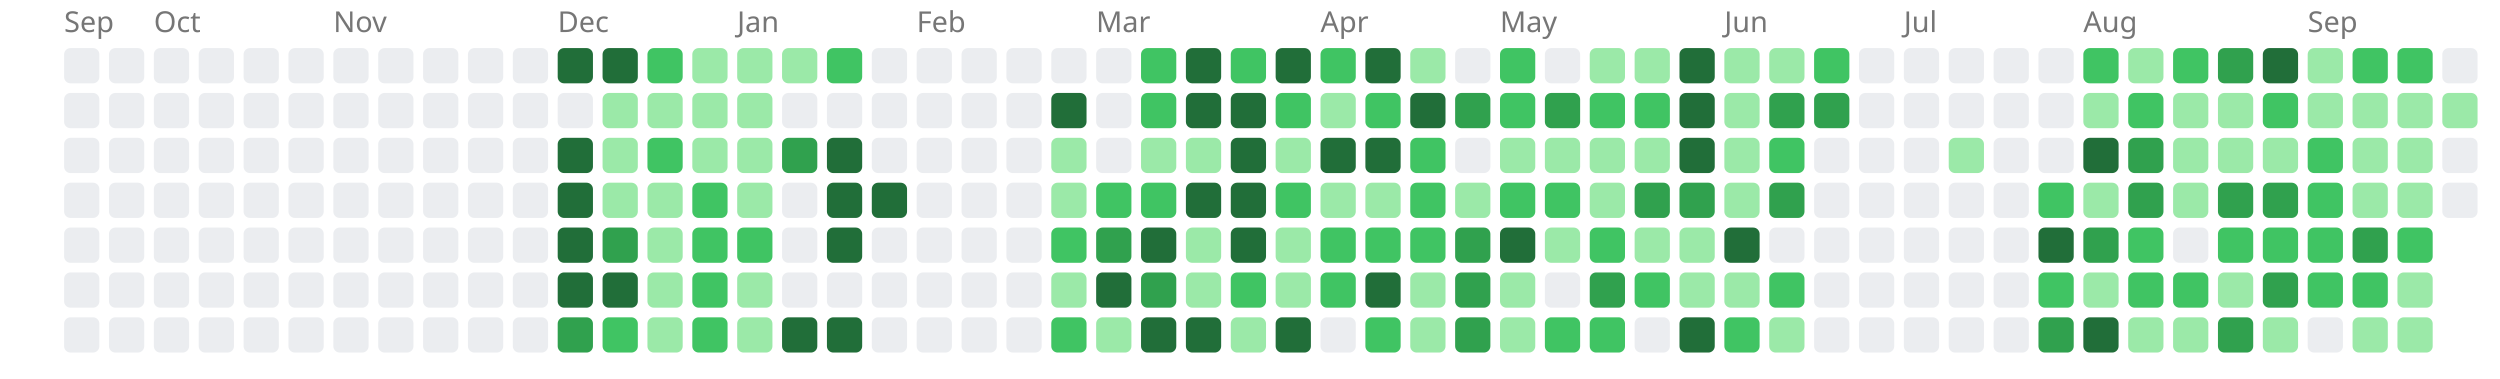
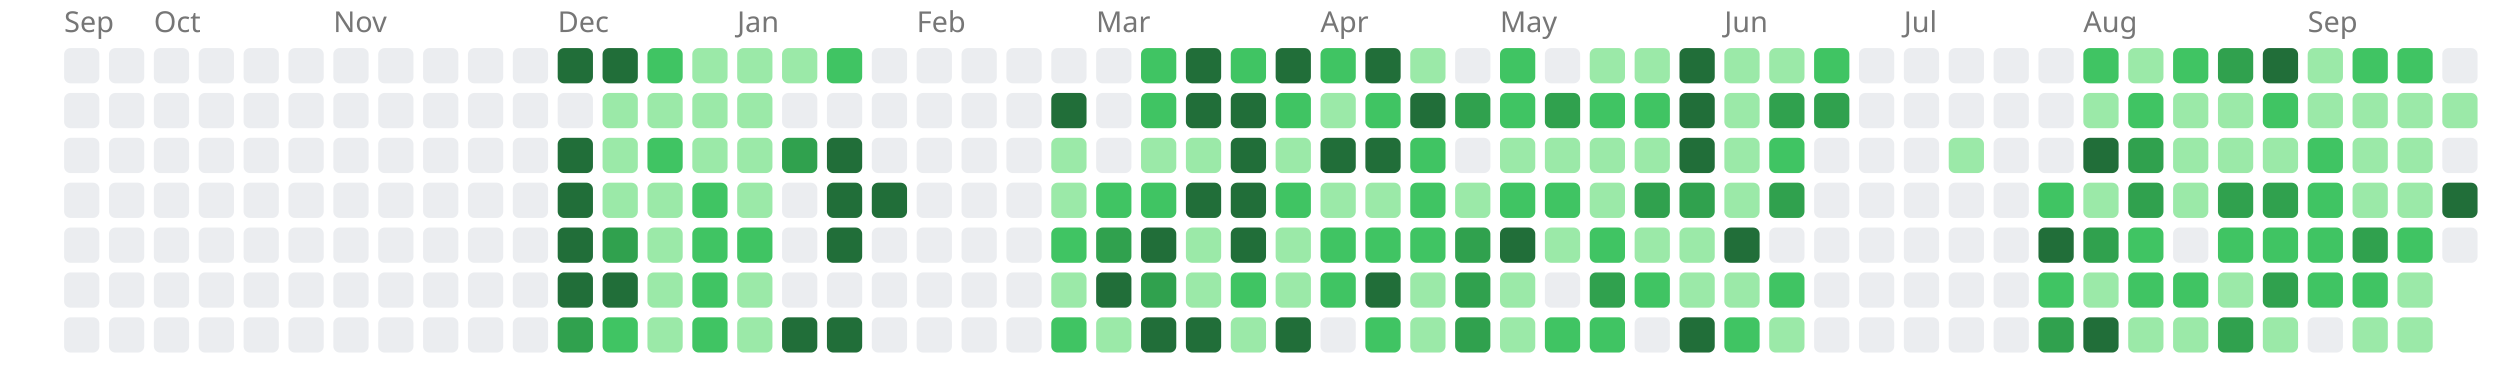
<svg xmlns="http://www.w3.org/2000/svg" width="780" height="118" font-family="sans-serif" font-size="9">
  <rect x="20" y="15" width="11" height="11" rx="2" fill="#ebedf0" />
  <text x="20" y="10" fill="#767676">Sep</text>
  <rect x="20" y="29" width="11" height="11" rx="2" fill="#ebedf0" />
  <rect x="20" y="43" width="11" height="11" rx="2" fill="#ebedf0" />
  <rect x="20" y="57" width="11" height="11" rx="2" fill="#ebedf0" />
  <rect x="20" y="71" width="11" height="11" rx="2" fill="#ebedf0" />
  <rect x="20" y="85" width="11" height="11" rx="2" fill="#ebedf0" />
  <rect x="20" y="99" width="11" height="11" rx="2" fill="#ebedf0" />
  <rect x="34" y="15" width="11" height="11" rx="2" fill="#ebedf0" />
  <rect x="34" y="29" width="11" height="11" rx="2" fill="#ebedf0" />
  <rect x="34" y="43" width="11" height="11" rx="2" fill="#ebedf0" />
  <rect x="34" y="57" width="11" height="11" rx="2" fill="#ebedf0" />
  <rect x="34" y="71" width="11" height="11" rx="2" fill="#ebedf0" />
  <rect x="34" y="85" width="11" height="11" rx="2" fill="#ebedf0" />
  <rect x="34" y="99" width="11" height="11" rx="2" fill="#ebedf0" />
  <rect x="48" y="15" width="11" height="11" rx="2" fill="#ebedf0" />
  <text x="48" y="10" fill="#767676">Oct</text>
  <rect x="48" y="29" width="11" height="11" rx="2" fill="#ebedf0" />
  <rect x="48" y="43" width="11" height="11" rx="2" fill="#ebedf0" />
  <rect x="48" y="57" width="11" height="11" rx="2" fill="#ebedf0" />
  <rect x="48" y="71" width="11" height="11" rx="2" fill="#ebedf0" />
  <rect x="48" y="85" width="11" height="11" rx="2" fill="#ebedf0" />
  <rect x="48" y="99" width="11" height="11" rx="2" fill="#ebedf0" />
  <rect x="62" y="15" width="11" height="11" rx="2" fill="#ebedf0" />
  <rect x="62" y="29" width="11" height="11" rx="2" fill="#ebedf0" />
  <rect x="62" y="43" width="11" height="11" rx="2" fill="#ebedf0" />
  <rect x="62" y="57" width="11" height="11" rx="2" fill="#ebedf0" />
  <rect x="62" y="71" width="11" height="11" rx="2" fill="#ebedf0" />
  <rect x="62" y="85" width="11" height="11" rx="2" fill="#ebedf0" />
  <rect x="62" y="99" width="11" height="11" rx="2" fill="#ebedf0" />
  <rect x="76" y="15" width="11" height="11" rx="2" fill="#ebedf0" />
  <rect x="76" y="29" width="11" height="11" rx="2" fill="#ebedf0" />
  <rect x="76" y="43" width="11" height="11" rx="2" fill="#ebedf0" />
  <rect x="76" y="57" width="11" height="11" rx="2" fill="#ebedf0" />
  <rect x="76" y="71" width="11" height="11" rx="2" fill="#ebedf0" />
  <rect x="76" y="85" width="11" height="11" rx="2" fill="#ebedf0" />
  <rect x="76" y="99" width="11" height="11" rx="2" fill="#ebedf0" />
  <rect x="90" y="15" width="11" height="11" rx="2" fill="#ebedf0" />
  <rect x="90" y="29" width="11" height="11" rx="2" fill="#ebedf0" />
  <rect x="90" y="43" width="11" height="11" rx="2" fill="#ebedf0" />
  <rect x="90" y="57" width="11" height="11" rx="2" fill="#ebedf0" />
  <rect x="90" y="71" width="11" height="11" rx="2" fill="#ebedf0" />
  <rect x="90" y="85" width="11" height="11" rx="2" fill="#ebedf0" />
  <rect x="90" y="99" width="11" height="11" rx="2" fill="#ebedf0" />
  <rect x="104" y="15" width="11" height="11" rx="2" fill="#ebedf0" />
  <text x="104" y="10" fill="#767676">Nov</text>
  <rect x="104" y="29" width="11" height="11" rx="2" fill="#ebedf0" />
  <rect x="104" y="43" width="11" height="11" rx="2" fill="#ebedf0" />
  <rect x="104" y="57" width="11" height="11" rx="2" fill="#ebedf0" />
  <rect x="104" y="71" width="11" height="11" rx="2" fill="#ebedf0" />
  <rect x="104" y="85" width="11" height="11" rx="2" fill="#ebedf0" />
  <rect x="104" y="99" width="11" height="11" rx="2" fill="#ebedf0" />
  <rect x="118" y="15" width="11" height="11" rx="2" fill="#ebedf0" />
  <rect x="118" y="29" width="11" height="11" rx="2" fill="#ebedf0" />
  <rect x="118" y="43" width="11" height="11" rx="2" fill="#ebedf0" />
  <rect x="118" y="57" width="11" height="11" rx="2" fill="#ebedf0" />
  <rect x="118" y="71" width="11" height="11" rx="2" fill="#ebedf0" />
  <rect x="118" y="85" width="11" height="11" rx="2" fill="#ebedf0" />
  <rect x="118" y="99" width="11" height="11" rx="2" fill="#ebedf0" />
  <rect x="132" y="15" width="11" height="11" rx="2" fill="#ebedf0" />
  <rect x="132" y="29" width="11" height="11" rx="2" fill="#ebedf0" />
  <rect x="132" y="43" width="11" height="11" rx="2" fill="#ebedf0" />
  <rect x="132" y="57" width="11" height="11" rx="2" fill="#ebedf0" />
  <rect x="132" y="71" width="11" height="11" rx="2" fill="#ebedf0" />
  <rect x="132" y="85" width="11" height="11" rx="2" fill="#ebedf0" />
  <rect x="132" y="99" width="11" height="11" rx="2" fill="#ebedf0" />
  <rect x="146" y="15" width="11" height="11" rx="2" fill="#ebedf0" />
  <rect x="146" y="29" width="11" height="11" rx="2" fill="#ebedf0" />
  <rect x="146" y="43" width="11" height="11" rx="2" fill="#ebedf0" />
  <rect x="146" y="57" width="11" height="11" rx="2" fill="#ebedf0" />
  <rect x="146" y="71" width="11" height="11" rx="2" fill="#ebedf0" />
  <rect x="146" y="85" width="11" height="11" rx="2" fill="#ebedf0" />
  <rect x="146" y="99" width="11" height="11" rx="2" fill="#ebedf0" />
  <rect x="160" y="15" width="11" height="11" rx="2" fill="#ebedf0" />
  <rect x="160" y="29" width="11" height="11" rx="2" fill="#ebedf0" />
  <rect x="160" y="43" width="11" height="11" rx="2" fill="#ebedf0" />
  <rect x="160" y="57" width="11" height="11" rx="2" fill="#ebedf0" />
  <rect x="160" y="71" width="11" height="11" rx="2" fill="#ebedf0" />
  <rect x="160" y="85" width="11" height="11" rx="2" fill="#ebedf0" />
  <rect x="160" y="99" width="11" height="11" rx="2" fill="#ebedf0" />
  <rect x="174" y="15" width="11" height="11" rx="2" fill="#216e39" />
  <text x="174" y="10" fill="#767676">Dec</text>
  <rect x="174" y="29" width="11" height="11" rx="2" fill="#ebedf0" />
  <rect x="174" y="43" width="11" height="11" rx="2" fill="#216e39" />
  <rect x="174" y="57" width="11" height="11" rx="2" fill="#216e39" />
  <rect x="174" y="71" width="11" height="11" rx="2" fill="#216e39" />
  <rect x="174" y="85" width="11" height="11" rx="2" fill="#216e39" />
  <rect x="174" y="99" width="11" height="11" rx="2" fill="#30a14e" />
  <rect x="188" y="15" width="11" height="11" rx="2" fill="#216e39" />
  <rect x="188" y="29" width="11" height="11" rx="2" fill="#9be9a8" />
  <rect x="188" y="43" width="11" height="11" rx="2" fill="#9be9a8" />
  <rect x="188" y="57" width="11" height="11" rx="2" fill="#9be9a8" />
  <rect x="188" y="71" width="11" height="11" rx="2" fill="#30a14e" />
  <rect x="188" y="85" width="11" height="11" rx="2" fill="#216e39" />
  <rect x="188" y="99" width="11" height="11" rx="2" fill="#40c463" />
  <rect x="202" y="15" width="11" height="11" rx="2" fill="#40c463" />
  <rect x="202" y="29" width="11" height="11" rx="2" fill="#9be9a8" />
  <rect x="202" y="43" width="11" height="11" rx="2" fill="#40c463" />
  <rect x="202" y="57" width="11" height="11" rx="2" fill="#9be9a8" />
  <rect x="202" y="71" width="11" height="11" rx="2" fill="#9be9a8" />
  <rect x="202" y="85" width="11" height="11" rx="2" fill="#9be9a8" />
  <rect x="202" y="99" width="11" height="11" rx="2" fill="#9be9a8" />
  <rect x="216" y="15" width="11" height="11" rx="2" fill="#9be9a8" />
  <rect x="216" y="29" width="11" height="11" rx="2" fill="#9be9a8" />
  <rect x="216" y="43" width="11" height="11" rx="2" fill="#9be9a8" />
  <rect x="216" y="57" width="11" height="11" rx="2" fill="#40c463" />
  <rect x="216" y="71" width="11" height="11" rx="2" fill="#40c463" />
  <rect x="216" y="85" width="11" height="11" rx="2" fill="#40c463" />
  <rect x="216" y="99" width="11" height="11" rx="2" fill="#40c463" />
  <rect x="230" y="15" width="11" height="11" rx="2" fill="#9be9a8" />
  <text x="230" y="10" fill="#767676">Jan</text>
  <rect x="230" y="29" width="11" height="11" rx="2" fill="#9be9a8" />
  <rect x="230" y="43" width="11" height="11" rx="2" fill="#9be9a8" />
  <rect x="230" y="57" width="11" height="11" rx="2" fill="#9be9a8" />
  <rect x="230" y="71" width="11" height="11" rx="2" fill="#40c463" />
  <rect x="230" y="85" width="11" height="11" rx="2" fill="#9be9a8" />
  <rect x="230" y="99" width="11" height="11" rx="2" fill="#9be9a8" />
  <rect x="244" y="15" width="11" height="11" rx="2" fill="#9be9a8" />
  <rect x="244" y="29" width="11" height="11" rx="2" fill="#ebedf0" />
  <rect x="244" y="43" width="11" height="11" rx="2" fill="#30a14e" />
  <rect x="244" y="57" width="11" height="11" rx="2" fill="#ebedf0" />
  <rect x="244" y="71" width="11" height="11" rx="2" fill="#ebedf0" />
  <rect x="244" y="85" width="11" height="11" rx="2" fill="#ebedf0" />
  <rect x="244" y="99" width="11" height="11" rx="2" fill="#216e39" />
  <rect x="258" y="15" width="11" height="11" rx="2" fill="#40c463" />
  <rect x="258" y="29" width="11" height="11" rx="2" fill="#ebedf0" />
  <rect x="258" y="43" width="11" height="11" rx="2" fill="#216e39" />
  <rect x="258" y="57" width="11" height="11" rx="2" fill="#216e39" />
  <rect x="258" y="71" width="11" height="11" rx="2" fill="#216e39" />
  <rect x="258" y="85" width="11" height="11" rx="2" fill="#ebedf0" />
  <rect x="258" y="99" width="11" height="11" rx="2" fill="#216e39" />
  <rect x="272" y="15" width="11" height="11" rx="2" fill="#ebedf0" />
  <rect x="272" y="29" width="11" height="11" rx="2" fill="#ebedf0" />
  <rect x="272" y="43" width="11" height="11" rx="2" fill="#ebedf0" />
  <rect x="272" y="57" width="11" height="11" rx="2" fill="#216e39" />
  <rect x="272" y="71" width="11" height="11" rx="2" fill="#ebedf0" />
  <rect x="272" y="85" width="11" height="11" rx="2" fill="#ebedf0" />
  <rect x="272" y="99" width="11" height="11" rx="2" fill="#ebedf0" />
  <rect x="286" y="15" width="11" height="11" rx="2" fill="#ebedf0" />
  <text x="286" y="10" fill="#767676">Feb</text>
  <rect x="286" y="29" width="11" height="11" rx="2" fill="#ebedf0" />
  <rect x="286" y="43" width="11" height="11" rx="2" fill="#ebedf0" />
  <rect x="286" y="57" width="11" height="11" rx="2" fill="#ebedf0" />
  <rect x="286" y="71" width="11" height="11" rx="2" fill="#ebedf0" />
  <rect x="286" y="85" width="11" height="11" rx="2" fill="#ebedf0" />
  <rect x="286" y="99" width="11" height="11" rx="2" fill="#ebedf0" />
  <rect x="300" y="15" width="11" height="11" rx="2" fill="#ebedf0" />
  <rect x="300" y="29" width="11" height="11" rx="2" fill="#ebedf0" />
  <rect x="300" y="43" width="11" height="11" rx="2" fill="#ebedf0" />
  <rect x="300" y="57" width="11" height="11" rx="2" fill="#ebedf0" />
  <rect x="300" y="71" width="11" height="11" rx="2" fill="#ebedf0" />
  <rect x="300" y="85" width="11" height="11" rx="2" fill="#ebedf0" />
  <rect x="300" y="99" width="11" height="11" rx="2" fill="#ebedf0" />
  <rect x="314" y="15" width="11" height="11" rx="2" fill="#ebedf0" />
  <rect x="314" y="29" width="11" height="11" rx="2" fill="#ebedf0" />
  <rect x="314" y="43" width="11" height="11" rx="2" fill="#ebedf0" />
  <rect x="314" y="57" width="11" height="11" rx="2" fill="#ebedf0" />
  <rect x="314" y="71" width="11" height="11" rx="2" fill="#ebedf0" />
  <rect x="314" y="85" width="11" height="11" rx="2" fill="#ebedf0" />
  <rect x="314" y="99" width="11" height="11" rx="2" fill="#ebedf0" />
  <rect x="328" y="15" width="11" height="11" rx="2" fill="#ebedf0" />
  <rect x="328" y="29" width="11" height="11" rx="2" fill="#216e39" />
  <rect x="328" y="43" width="11" height="11" rx="2" fill="#9be9a8" />
  <rect x="328" y="57" width="11" height="11" rx="2" fill="#9be9a8" />
  <rect x="328" y="71" width="11" height="11" rx="2" fill="#40c463" />
  <rect x="328" y="85" width="11" height="11" rx="2" fill="#9be9a8" />
  <rect x="328" y="99" width="11" height="11" rx="2" fill="#40c463" />
  <rect x="342" y="15" width="11" height="11" rx="2" fill="#ebedf0" />
  <text x="342" y="10" fill="#767676">Mar</text>
  <rect x="342" y="29" width="11" height="11" rx="2" fill="#ebedf0" />
  <rect x="342" y="43" width="11" height="11" rx="2" fill="#ebedf0" />
  <rect x="342" y="57" width="11" height="11" rx="2" fill="#40c463" />
  <rect x="342" y="71" width="11" height="11" rx="2" fill="#30a14e" />
  <rect x="342" y="85" width="11" height="11" rx="2" fill="#216e39" />
  <rect x="342" y="99" width="11" height="11" rx="2" fill="#9be9a8" />
  <rect x="356" y="15" width="11" height="11" rx="2" fill="#40c463" />
  <rect x="356" y="29" width="11" height="11" rx="2" fill="#40c463" />
  <rect x="356" y="43" width="11" height="11" rx="2" fill="#9be9a8" />
  <rect x="356" y="57" width="11" height="11" rx="2" fill="#40c463" />
  <rect x="356" y="71" width="11" height="11" rx="2" fill="#216e39" />
  <rect x="356" y="85" width="11" height="11" rx="2" fill="#30a14e" />
  <rect x="356" y="99" width="11" height="11" rx="2" fill="#216e39" />
  <rect x="370" y="15" width="11" height="11" rx="2" fill="#216e39" />
  <rect x="370" y="29" width="11" height="11" rx="2" fill="#216e39" />
  <rect x="370" y="43" width="11" height="11" rx="2" fill="#9be9a8" />
  <rect x="370" y="57" width="11" height="11" rx="2" fill="#216e39" />
  <rect x="370" y="71" width="11" height="11" rx="2" fill="#9be9a8" />
  <rect x="370" y="85" width="11" height="11" rx="2" fill="#9be9a8" />
  <rect x="370" y="99" width="11" height="11" rx="2" fill="#216e39" />
  <rect x="384" y="15" width="11" height="11" rx="2" fill="#40c463" />
  <rect x="384" y="29" width="11" height="11" rx="2" fill="#216e39" />
  <rect x="384" y="43" width="11" height="11" rx="2" fill="#216e39" />
  <rect x="384" y="57" width="11" height="11" rx="2" fill="#216e39" />
  <rect x="384" y="71" width="11" height="11" rx="2" fill="#216e39" />
  <rect x="384" y="85" width="11" height="11" rx="2" fill="#40c463" />
  <rect x="384" y="99" width="11" height="11" rx="2" fill="#9be9a8" />
  <rect x="398" y="15" width="11" height="11" rx="2" fill="#216e39" />
  <rect x="398" y="29" width="11" height="11" rx="2" fill="#40c463" />
  <rect x="398" y="43" width="11" height="11" rx="2" fill="#9be9a8" />
  <rect x="398" y="57" width="11" height="11" rx="2" fill="#40c463" />
  <rect x="398" y="71" width="11" height="11" rx="2" fill="#9be9a8" />
  <rect x="398" y="85" width="11" height="11" rx="2" fill="#9be9a8" />
  <rect x="398" y="99" width="11" height="11" rx="2" fill="#216e39" />
  <rect x="412" y="15" width="11" height="11" rx="2" fill="#40c463" />
  <text x="412" y="10" fill="#767676">Apr</text>
  <rect x="412" y="29" width="11" height="11" rx="2" fill="#9be9a8" />
  <rect x="412" y="43" width="11" height="11" rx="2" fill="#216e39" />
  <rect x="412" y="57" width="11" height="11" rx="2" fill="#9be9a8" />
  <rect x="412" y="71" width="11" height="11" rx="2" fill="#40c463" />
  <rect x="412" y="85" width="11" height="11" rx="2" fill="#40c463" />
  <rect x="412" y="99" width="11" height="11" rx="2" fill="#ebedf0" />
  <rect x="426" y="15" width="11" height="11" rx="2" fill="#216e39" />
  <rect x="426" y="29" width="11" height="11" rx="2" fill="#40c463" />
  <rect x="426" y="43" width="11" height="11" rx="2" fill="#216e39" />
  <rect x="426" y="57" width="11" height="11" rx="2" fill="#9be9a8" />
  <rect x="426" y="71" width="11" height="11" rx="2" fill="#40c463" />
  <rect x="426" y="85" width="11" height="11" rx="2" fill="#216e39" />
  <rect x="426" y="99" width="11" height="11" rx="2" fill="#40c463" />
  <rect x="440" y="15" width="11" height="11" rx="2" fill="#9be9a8" />
  <rect x="440" y="29" width="11" height="11" rx="2" fill="#216e39" />
  <rect x="440" y="43" width="11" height="11" rx="2" fill="#40c463" />
  <rect x="440" y="57" width="11" height="11" rx="2" fill="#40c463" />
  <rect x="440" y="71" width="11" height="11" rx="2" fill="#40c463" />
  <rect x="440" y="85" width="11" height="11" rx="2" fill="#9be9a8" />
  <rect x="440" y="99" width="11" height="11" rx="2" fill="#9be9a8" />
  <rect x="454" y="15" width="11" height="11" rx="2" fill="#ebedf0" />
  <rect x="454" y="29" width="11" height="11" rx="2" fill="#30a14e" />
  <rect x="454" y="43" width="11" height="11" rx="2" fill="#ebedf0" />
  <rect x="454" y="57" width="11" height="11" rx="2" fill="#9be9a8" />
  <rect x="454" y="71" width="11" height="11" rx="2" fill="#30a14e" />
  <rect x="454" y="85" width="11" height="11" rx="2" fill="#30a14e" />
  <rect x="454" y="99" width="11" height="11" rx="2" fill="#30a14e" />
  <rect x="468" y="15" width="11" height="11" rx="2" fill="#40c463" />
  <text x="468" y="10" fill="#767676">May</text>
  <rect x="468" y="29" width="11" height="11" rx="2" fill="#40c463" />
  <rect x="468" y="43" width="11" height="11" rx="2" fill="#9be9a8" />
  <rect x="468" y="57" width="11" height="11" rx="2" fill="#40c463" />
  <rect x="468" y="71" width="11" height="11" rx="2" fill="#216e39" />
  <rect x="468" y="85" width="11" height="11" rx="2" fill="#9be9a8" />
  <rect x="468" y="99" width="11" height="11" rx="2" fill="#9be9a8" />
  <rect x="482" y="15" width="11" height="11" rx="2" fill="#ebedf0" />
  <rect x="482" y="29" width="11" height="11" rx="2" fill="#30a14e" />
  <rect x="482" y="43" width="11" height="11" rx="2" fill="#9be9a8" />
  <rect x="482" y="57" width="11" height="11" rx="2" fill="#40c463" />
  <rect x="482" y="71" width="11" height="11" rx="2" fill="#9be9a8" />
  <rect x="482" y="85" width="11" height="11" rx="2" fill="#ebedf0" />
  <rect x="482" y="99" width="11" height="11" rx="2" fill="#40c463" />
  <rect x="496" y="15" width="11" height="11" rx="2" fill="#9be9a8" />
  <rect x="496" y="29" width="11" height="11" rx="2" fill="#40c463" />
  <rect x="496" y="43" width="11" height="11" rx="2" fill="#9be9a8" />
  <rect x="496" y="57" width="11" height="11" rx="2" fill="#9be9a8" />
  <rect x="496" y="71" width="11" height="11" rx="2" fill="#40c463" />
  <rect x="496" y="85" width="11" height="11" rx="2" fill="#30a14e" />
  <rect x="496" y="99" width="11" height="11" rx="2" fill="#40c463" />
  <rect x="510" y="15" width="11" height="11" rx="2" fill="#9be9a8" />
  <rect x="510" y="29" width="11" height="11" rx="2" fill="#40c463" />
  <rect x="510" y="43" width="11" height="11" rx="2" fill="#9be9a8" />
  <rect x="510" y="57" width="11" height="11" rx="2" fill="#30a14e" />
  <rect x="510" y="71" width="11" height="11" rx="2" fill="#9be9a8" />
  <rect x="510" y="85" width="11" height="11" rx="2" fill="#40c463" />
  <rect x="510" y="99" width="11" height="11" rx="2" fill="#ebedf0" />
  <rect x="524" y="15" width="11" height="11" rx="2" fill="#216e39" />
  <rect x="524" y="29" width="11" height="11" rx="2" fill="#216e39" />
  <rect x="524" y="43" width="11" height="11" rx="2" fill="#216e39" />
  <rect x="524" y="57" width="11" height="11" rx="2" fill="#30a14e" />
  <rect x="524" y="71" width="11" height="11" rx="2" fill="#9be9a8" />
  <rect x="524" y="85" width="11" height="11" rx="2" fill="#9be9a8" />
  <rect x="524" y="99" width="11" height="11" rx="2" fill="#216e39" />
  <rect x="538" y="15" width="11" height="11" rx="2" fill="#9be9a8" />
  <text x="538" y="10" fill="#767676">Jun</text>
  <rect x="538" y="29" width="11" height="11" rx="2" fill="#9be9a8" />
  <rect x="538" y="43" width="11" height="11" rx="2" fill="#9be9a8" />
  <rect x="538" y="57" width="11" height="11" rx="2" fill="#9be9a8" />
  <rect x="538" y="71" width="11" height="11" rx="2" fill="#216e39" />
  <rect x="538" y="85" width="11" height="11" rx="2" fill="#9be9a8" />
  <rect x="538" y="99" width="11" height="11" rx="2" fill="#40c463" />
  <rect x="552" y="15" width="11" height="11" rx="2" fill="#9be9a8" />
  <rect x="552" y="29" width="11" height="11" rx="2" fill="#30a14e" />
  <rect x="552" y="43" width="11" height="11" rx="2" fill="#40c463" />
  <rect x="552" y="57" width="11" height="11" rx="2" fill="#30a14e" />
  <rect x="552" y="71" width="11" height="11" rx="2" fill="#ebedf0" />
  <rect x="552" y="85" width="11" height="11" rx="2" fill="#40c463" />
  <rect x="552" y="99" width="11" height="11" rx="2" fill="#9be9a8" />
  <rect x="566" y="15" width="11" height="11" rx="2" fill="#40c463" />
  <rect x="566" y="29" width="11" height="11" rx="2" fill="#30a14e" />
  <rect x="566" y="43" width="11" height="11" rx="2" fill="#ebedf0" />
  <rect x="566" y="57" width="11" height="11" rx="2" fill="#ebedf0" />
  <rect x="566" y="71" width="11" height="11" rx="2" fill="#ebedf0" />
  <rect x="566" y="85" width="11" height="11" rx="2" fill="#ebedf0" />
  <rect x="566" y="99" width="11" height="11" rx="2" fill="#ebedf0" />
  <rect x="580" y="15" width="11" height="11" rx="2" fill="#ebedf0" />
  <rect x="580" y="29" width="11" height="11" rx="2" fill="#ebedf0" />
  <rect x="580" y="43" width="11" height="11" rx="2" fill="#ebedf0" />
  <rect x="580" y="57" width="11" height="11" rx="2" fill="#ebedf0" />
  <rect x="580" y="71" width="11" height="11" rx="2" fill="#ebedf0" />
  <rect x="580" y="85" width="11" height="11" rx="2" fill="#ebedf0" />
  <rect x="580" y="99" width="11" height="11" rx="2" fill="#ebedf0" />
  <rect x="594" y="15" width="11" height="11" rx="2" fill="#ebedf0" />
  <text x="594" y="10" fill="#767676">Jul</text>
  <rect x="594" y="29" width="11" height="11" rx="2" fill="#ebedf0" />
  <rect x="594" y="43" width="11" height="11" rx="2" fill="#ebedf0" />
  <rect x="594" y="57" width="11" height="11" rx="2" fill="#ebedf0" />
  <rect x="594" y="71" width="11" height="11" rx="2" fill="#ebedf0" />
  <rect x="594" y="85" width="11" height="11" rx="2" fill="#ebedf0" />
  <rect x="594" y="99" width="11" height="11" rx="2" fill="#ebedf0" />
  <rect x="608" y="15" width="11" height="11" rx="2" fill="#ebedf0" />
  <rect x="608" y="29" width="11" height="11" rx="2" fill="#ebedf0" />
  <rect x="608" y="43" width="11" height="11" rx="2" fill="#9be9a8" />
  <rect x="608" y="57" width="11" height="11" rx="2" fill="#ebedf0" />
  <rect x="608" y="71" width="11" height="11" rx="2" fill="#ebedf0" />
  <rect x="608" y="85" width="11" height="11" rx="2" fill="#ebedf0" />
  <rect x="608" y="99" width="11" height="11" rx="2" fill="#ebedf0" />
  <rect x="622" y="15" width="11" height="11" rx="2" fill="#ebedf0" />
  <rect x="622" y="29" width="11" height="11" rx="2" fill="#ebedf0" />
  <rect x="622" y="43" width="11" height="11" rx="2" fill="#ebedf0" />
  <rect x="622" y="57" width="11" height="11" rx="2" fill="#ebedf0" />
  <rect x="622" y="71" width="11" height="11" rx="2" fill="#ebedf0" />
  <rect x="622" y="85" width="11" height="11" rx="2" fill="#ebedf0" />
  <rect x="622" y="99" width="11" height="11" rx="2" fill="#ebedf0" />
  <rect x="636" y="15" width="11" height="11" rx="2" fill="#ebedf0" />
  <rect x="636" y="29" width="11" height="11" rx="2" fill="#ebedf0" />
  <rect x="636" y="43" width="11" height="11" rx="2" fill="#ebedf0" />
  <rect x="636" y="57" width="11" height="11" rx="2" fill="#40c463" />
  <rect x="636" y="71" width="11" height="11" rx="2" fill="#216e39" />
  <rect x="636" y="85" width="11" height="11" rx="2" fill="#40c463" />
  <rect x="636" y="99" width="11" height="11" rx="2" fill="#30a14e" />
  <rect x="650" y="15" width="11" height="11" rx="2" fill="#40c463" />
  <text x="650" y="10" fill="#767676">Aug</text>
  <rect x="650" y="29" width="11" height="11" rx="2" fill="#9be9a8" />
  <rect x="650" y="43" width="11" height="11" rx="2" fill="#216e39" />
  <rect x="650" y="57" width="11" height="11" rx="2" fill="#9be9a8" />
  <rect x="650" y="71" width="11" height="11" rx="2" fill="#30a14e" />
  <rect x="650" y="85" width="11" height="11" rx="2" fill="#9be9a8" />
  <rect x="650" y="99" width="11" height="11" rx="2" fill="#216e39" />
  <rect x="664" y="15" width="11" height="11" rx="2" fill="#9be9a8" />
  <rect x="664" y="29" width="11" height="11" rx="2" fill="#40c463" />
  <rect x="664" y="43" width="11" height="11" rx="2" fill="#30a14e" />
  <rect x="664" y="57" width="11" height="11" rx="2" fill="#30a14e" />
  <rect x="664" y="71" width="11" height="11" rx="2" fill="#40c463" />
  <rect x="664" y="85" width="11" height="11" rx="2" fill="#40c463" />
  <rect x="664" y="99" width="11" height="11" rx="2" fill="#9be9a8" />
  <rect x="678" y="15" width="11" height="11" rx="2" fill="#40c463" />
  <rect x="678" y="29" width="11" height="11" rx="2" fill="#9be9a8" />
  <rect x="678" y="43" width="11" height="11" rx="2" fill="#9be9a8" />
  <rect x="678" y="57" width="11" height="11" rx="2" fill="#9be9a8" />
  <rect x="678" y="71" width="11" height="11" rx="2" fill="#ebedf0" />
  <rect x="678" y="85" width="11" height="11" rx="2" fill="#40c463" />
  <rect x="678" y="99" width="11" height="11" rx="2" fill="#9be9a8" />
  <rect x="692" y="15" width="11" height="11" rx="2" fill="#30a14e" />
  <rect x="692" y="29" width="11" height="11" rx="2" fill="#9be9a8" />
  <rect x="692" y="43" width="11" height="11" rx="2" fill="#9be9a8" />
  <rect x="692" y="57" width="11" height="11" rx="2" fill="#30a14e" />
  <rect x="692" y="71" width="11" height="11" rx="2" fill="#40c463" />
  <rect x="692" y="85" width="11" height="11" rx="2" fill="#9be9a8" />
  <rect x="692" y="99" width="11" height="11" rx="2" fill="#30a14e" />
  <rect x="706" y="15" width="11" height="11" rx="2" fill="#216e39" />
  <rect x="706" y="29" width="11" height="11" rx="2" fill="#40c463" />
  <rect x="706" y="43" width="11" height="11" rx="2" fill="#9be9a8" />
  <rect x="706" y="57" width="11" height="11" rx="2" fill="#30a14e" />
  <rect x="706" y="71" width="11" height="11" rx="2" fill="#40c463" />
  <rect x="706" y="85" width="11" height="11" rx="2" fill="#30a14e" />
  <rect x="706" y="99" width="11" height="11" rx="2" fill="#9be9a8" />
  <rect x="720" y="15" width="11" height="11" rx="2" fill="#9be9a8" />
  <text x="720" y="10" fill="#767676">Sep</text>
  <rect x="720" y="29" width="11" height="11" rx="2" fill="#9be9a8" />
  <rect x="720" y="43" width="11" height="11" rx="2" fill="#40c463" />
  <rect x="720" y="57" width="11" height="11" rx="2" fill="#40c463" />
  <rect x="720" y="71" width="11" height="11" rx="2" fill="#40c463" />
  <rect x="720" y="85" width="11" height="11" rx="2" fill="#40c463" />
  <rect x="720" y="99" width="11" height="11" rx="2" fill="#ebedf0" />
  <rect x="734" y="15" width="11" height="11" rx="2" fill="#40c463" />
  <rect x="734" y="29" width="11" height="11" rx="2" fill="#9be9a8" />
  <rect x="734" y="43" width="11" height="11" rx="2" fill="#9be9a8" />
  <rect x="734" y="57" width="11" height="11" rx="2" fill="#9be9a8" />
  <rect x="734" y="71" width="11" height="11" rx="2" fill="#30a14e" />
  <rect x="734" y="85" width="11" height="11" rx="2" fill="#40c463" />
  <rect x="734" y="99" width="11" height="11" rx="2" fill="#9be9a8" />
  <rect x="748" y="15" width="11" height="11" rx="2" fill="#40c463" />
  <rect x="748" y="29" width="11" height="11" rx="2" fill="#9be9a8" />
  <rect x="748" y="43" width="11" height="11" rx="2" fill="#9be9a8" />
  <rect x="748" y="57" width="11" height="11" rx="2" fill="#9be9a8" />
  <rect x="748" y="71" width="11" height="11" rx="2" fill="#40c463" />
  <rect x="748" y="85" width="11" height="11" rx="2" fill="#9be9a8" />
  <rect x="748" y="99" width="11" height="11" rx="2" fill="#9be9a8" />
  <rect x="762" y="15" width="11" height="11" rx="2" fill="#ebedf0" />
  <rect x="762" y="29" width="11" height="11" rx="2" fill="#9be9a8" />
  <rect x="762" y="43" width="11" height="11" rx="2" fill="#ebedf0" />
-   <rect x="762" y="57" width="11" height="11" rx="2" fill="#ebedf0" />
+   <rect x="762" y="57" width="11" height="11" rx="2" fill="#216e39" />
+   <rect x="762" y="71" width="11" height="11" rx="2" fill="#ebedf0" />
</svg>
